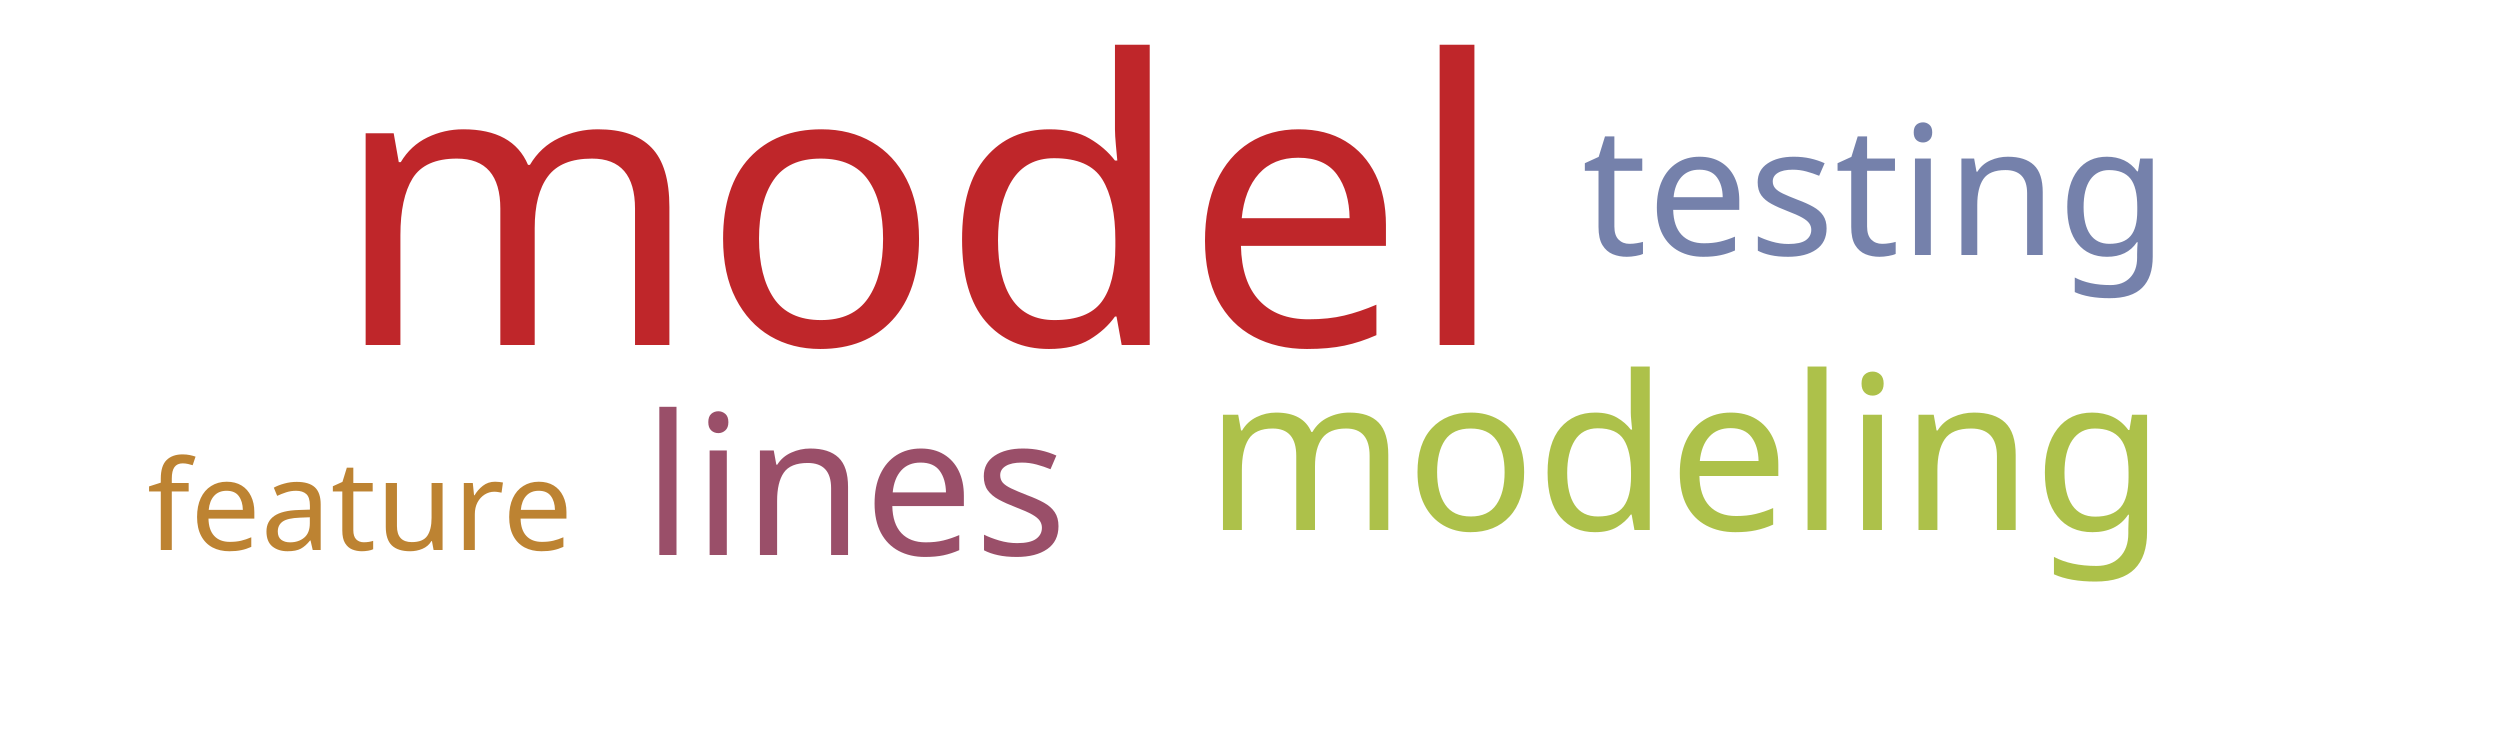
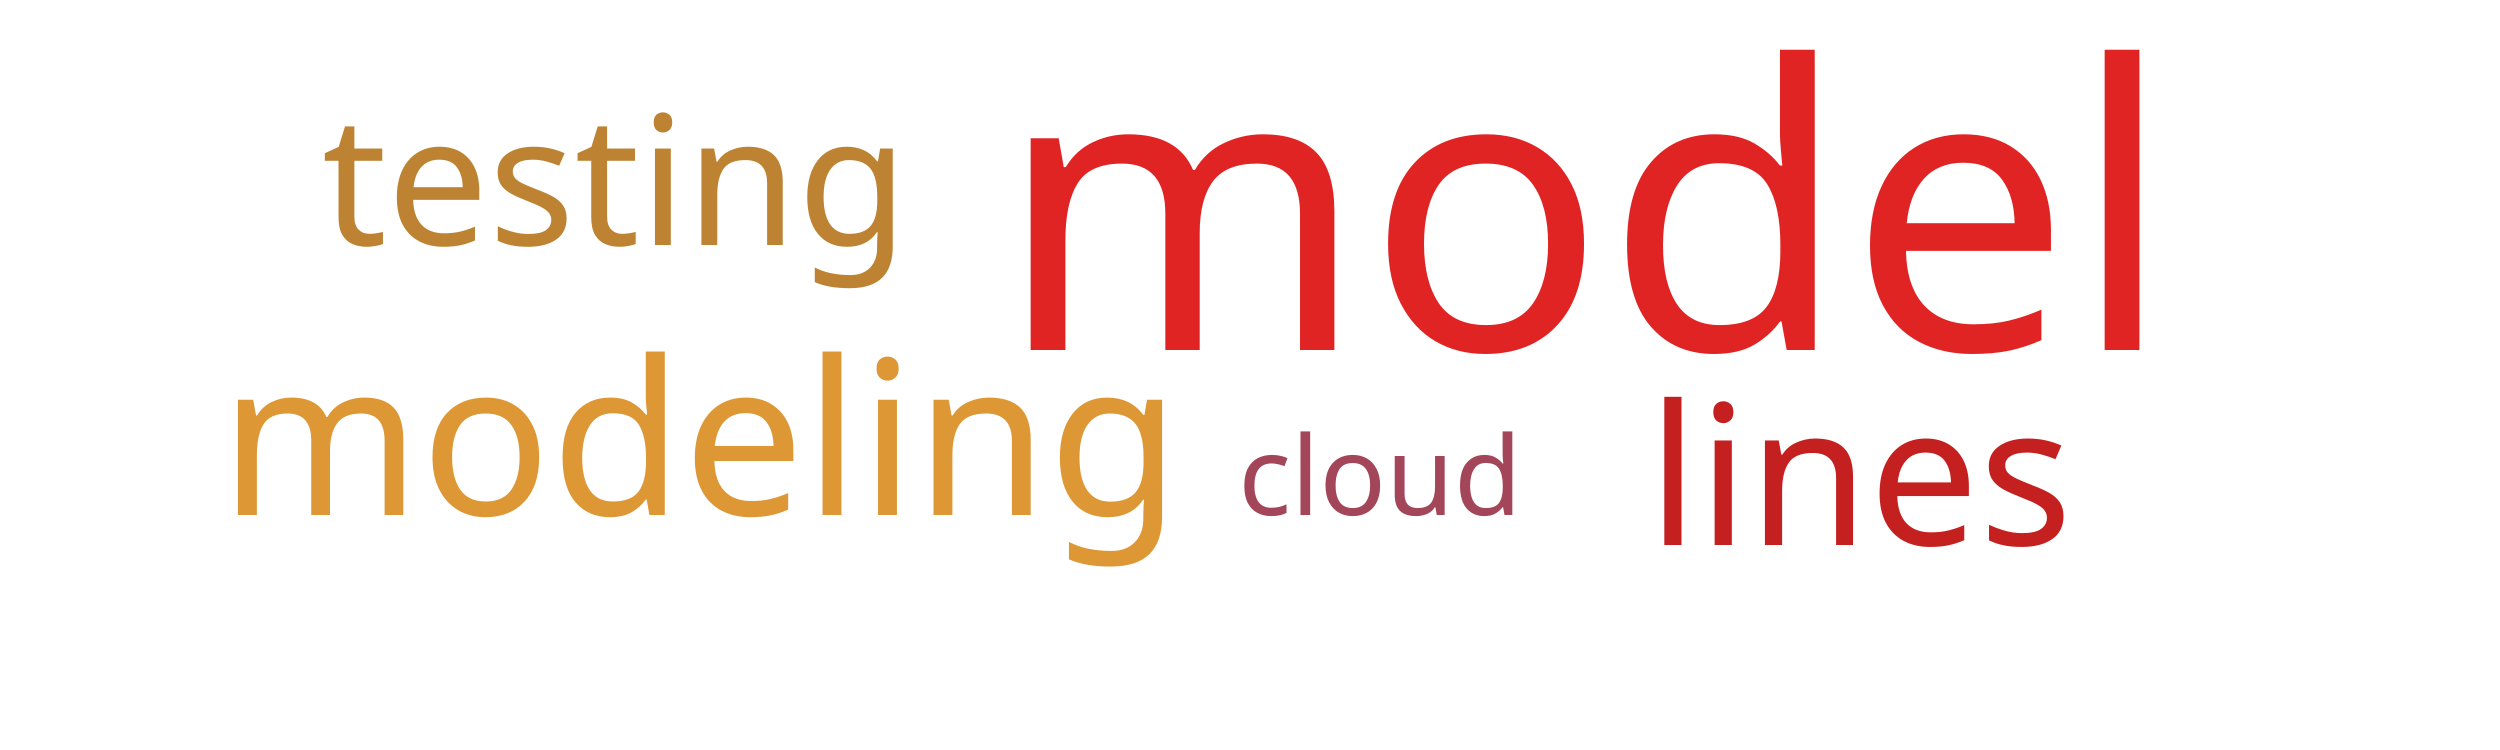
<svg xmlns="http://www.w3.org/2000/svg" width="500" height="150">
  <g transform="translate(250, 75)">
-     <text text-anchor="middle" style="font-family: Impact; font-size: 79px; fill: #bf262a" transform="translate(-66,-6)rotate(0)">model</text>
-     <text text-anchor="middle" style="font-family: Impact; font-size: 43px; fill: #adc14a" transform="translate(87,31)rotate(0)">modeling</text>
-     <text text-anchor="middle" style="font-family: Impact; font-size: 39px; fill: #9a4f69" transform="translate(-79,36)rotate(0)">lines</text>
-     <text text-anchor="middle" style="font-family: Impact; font-size: 36px; fill: #7581ab" transform="translate(125,-24)rotate(0)">testing</text>
-     <text text-anchor="middle" style="font-family: Impact; font-size: 25px; fill: #bd8332" transform="translate(-178,35)rotate(0)">feature</text>
+     <text text-anchor="middle" style="font-family: Impact; font-size: 79px; fill: #e02424" transform="translate(67,-5)rotate(0)">model</text>
+     <text text-anchor="middle" style="font-family: Impact; font-size: 43px; fill: #dd9735" transform="translate(-110,28)rotate(0)">modeling</text>
+     <text text-anchor="middle" style="font-family: Impact; font-size: 39px; fill: #c42020" transform="translate(122,34)rotate(0)">lines</text>
+     <text text-anchor="middle" style="font-family: Impact; font-size: 36px; fill: #bd8332" transform="translate(-127,-26)rotate(0)">testing</text>
+     <text text-anchor="middle" style="font-family: Impact; font-size: 22px; fill: #a4465a" transform="translate(26,28)rotate(0)">cloud</text>
  </g>
</svg>
